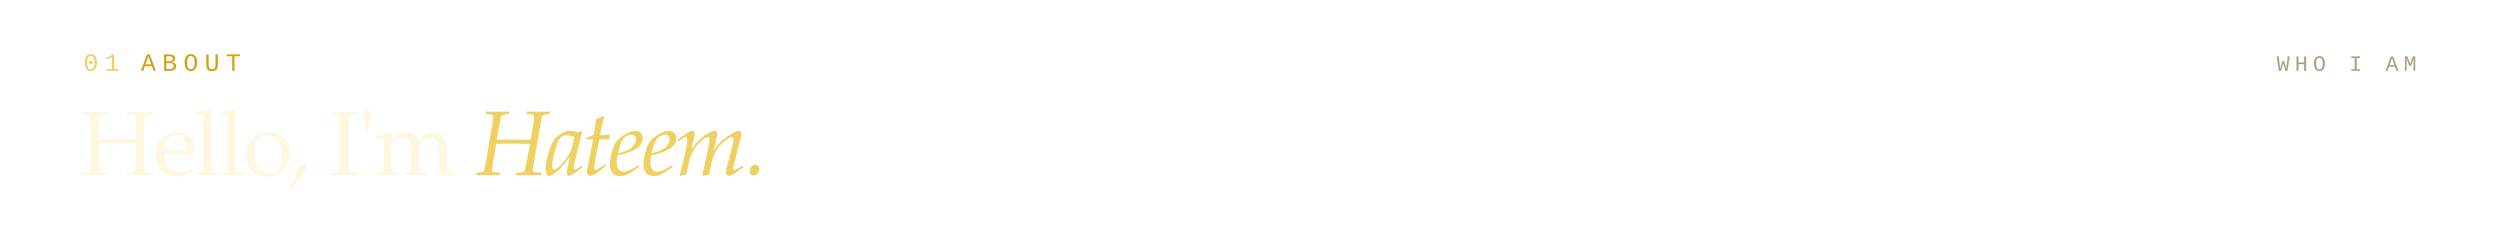
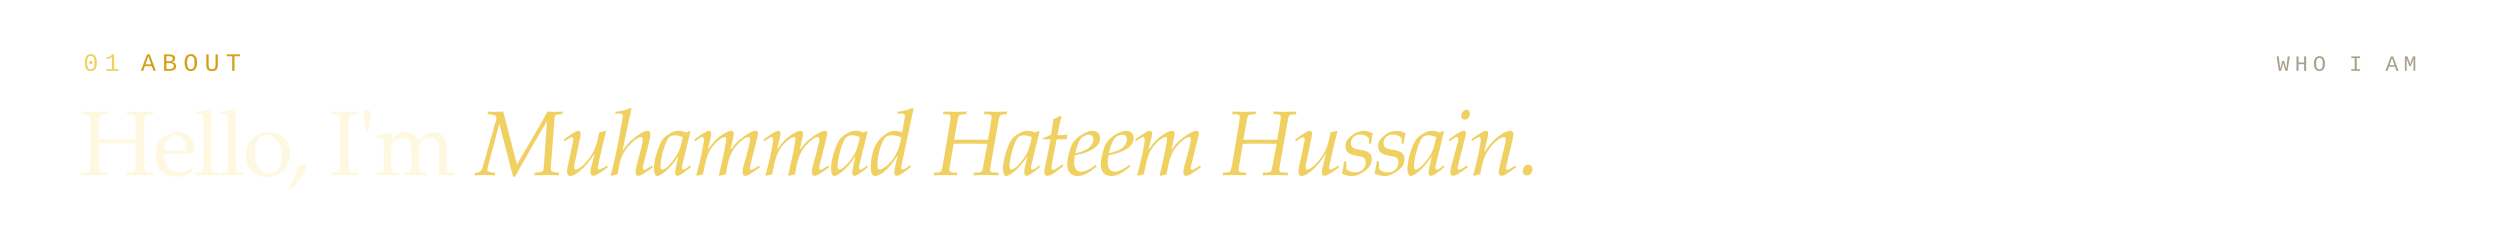
- <svg xmlns="http://www.w3.org/2000/svg" viewBox="0 0 1200 120" width="1200" height="120" role="img" aria-label="01 About: Hello, I'm Hateem.">
+ <svg xmlns="http://www.w3.org/2000/svg" viewBox="0 0 1200 120" width="1200" height="120" role="img" aria-label="01 About: Hello, I'm Muhammad Hateem Hussain.">
  <defs>
    <linearGradient id="ta-line" gradientUnits="userSpaceOnUse" x1="40" y1="0" x2="1160" y2="0">
      <stop offset="0" stop-color="#D4A017" />
      <stop offset=".6" stop-color="#8C6D1F" />
      <stop offset="1" stop-color="#8C6D1F" stop-opacity="0" />
    </linearGradient>
    <linearGradient id="ta-sheen" gradientUnits="userSpaceOnUse" x1="-300" y1="0" x2="0" y2="0">
      <stop offset="0" stop-color="#F0D060" />
      <stop offset=".5" stop-color="#FFF8E1" />
      <stop offset="1" stop-color="#F0D060" />
      <animateTransform attributeName="gradientTransform" type="translate" values="0 0;1500 0;1500 0" keyTimes="0;.4;1" dur="7s" begin="1.5s" repeatCount="indefinite" />
    </linearGradient>
    <radialGradient id="ta-pulse">
      <stop offset="0" stop-color="#FFF8E1" />
      <stop offset=".5" stop-color="#F0D060" stop-opacity=".6" />
      <stop offset="1" stop-color="#D4A017" stop-opacity="0" />
    </radialGradient>
  </defs>
  <style>
    .ta-serif { font-family: Georgia, "Iowan Old Style", "Palatino Linotype", "Times New Roman", serif; }
    .ta-mono { font-family: ui-monospace, SFMono-Regular, Menlo, Consolas, "Liberation Mono", monospace; }
    .ta-sans { font-family: -apple-system, BlinkMacSystemFont, "Segoe UI", Helvetica, Arial, sans-serif; }
    .ta-in { animation: ta-in 1.1s cubic-bezier(.16,1,.3,1) both; }
    .ta-d2 { animation-delay: .2s; } .ta-d3 { animation-delay: .45s; }
    .ta-draw { stroke-dasharray: 1200; stroke-dashoffset: 1200; animation: ta-draw 1.8s cubic-bezier(.65,0,.35,1) .5s forwards; }
    @keyframes ta-in { from { opacity: 0; transform: translateY(14px); } to { opacity: 1; transform: none; } }
    @keyframes ta-draw { to { stroke-dashoffset: 0; } }
    @media (prefers-reduced-motion: reduce) { .ta-in { animation: none; } .ta-draw { animation: none; stroke-dashoffset: 0; } }
  </style>
  <g class="ta-in">
    <text class="ta-mono" x="40" y="34" font-size="12" letter-spacing="3" fill="#D4A017">
      <tspan fill="#F0D060">01</tspan>   ABOUT</text>
  </g>
  <g class="ta-in ta-d2">
-     <text class="ta-serif" x="38" y="84" font-size="44" font-weight="300" letter-spacing="-1" fill="#FFF8E1">Hello, I'm <tspan font-style="italic" fill="url(#ta-sheen)">Hateem.</tspan>
+     <text class="ta-serif" x="38" y="84" font-size="44" font-weight="300" letter-spacing="-1" fill="#FFF8E1">Hello, I'm <tspan font-style="italic" fill="url(#ta-sheen)">Muhammad Hateem Hussain.</tspan>
    </text>
  </g>
  <g class="ta-in ta-d3">
    <text class="ta-mono" x="1160" y="34" text-anchor="end" font-size="10.5" letter-spacing="2.4" fill="#A8A08A">WHO I AM</text>
  </g>
  <path class="ta-draw" d="M40 106 H1160" stroke="url(#ta-line)" stroke-width="1" />
  <circle cx="40" cy="106" r="7" fill="url(#ta-pulse)" opacity="0">
    <animate attributeName="cx" values="40;1160" dur="6s" begin="2.3s" repeatCount="indefinite" calcMode="spline" keyTimes="0;1" keySplines=".45 0 .55 1" />
    <animate attributeName="opacity" values="0;1;0" keyTimes="0;.15;1" dur="6s" begin="2.3s" repeatCount="indefinite" />
  </circle>
</svg>
